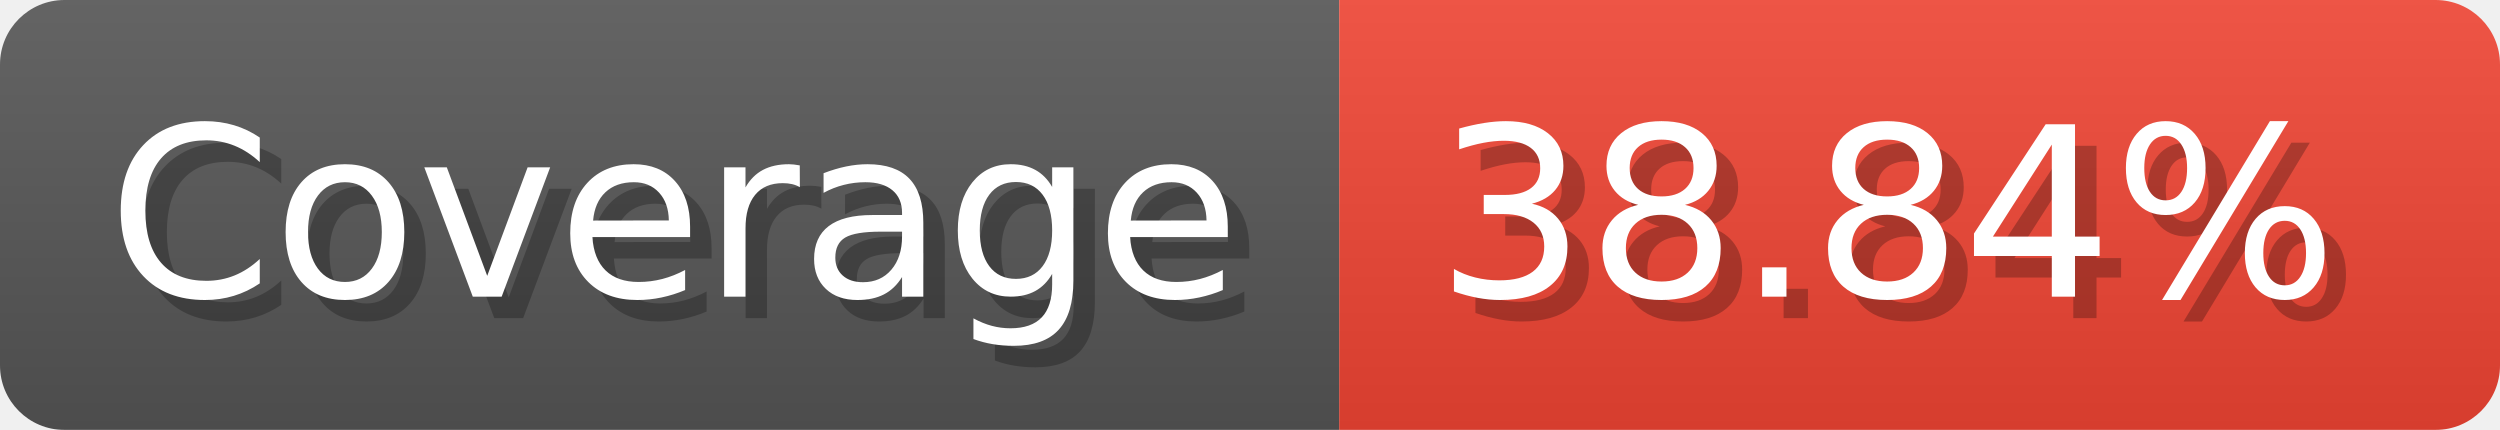
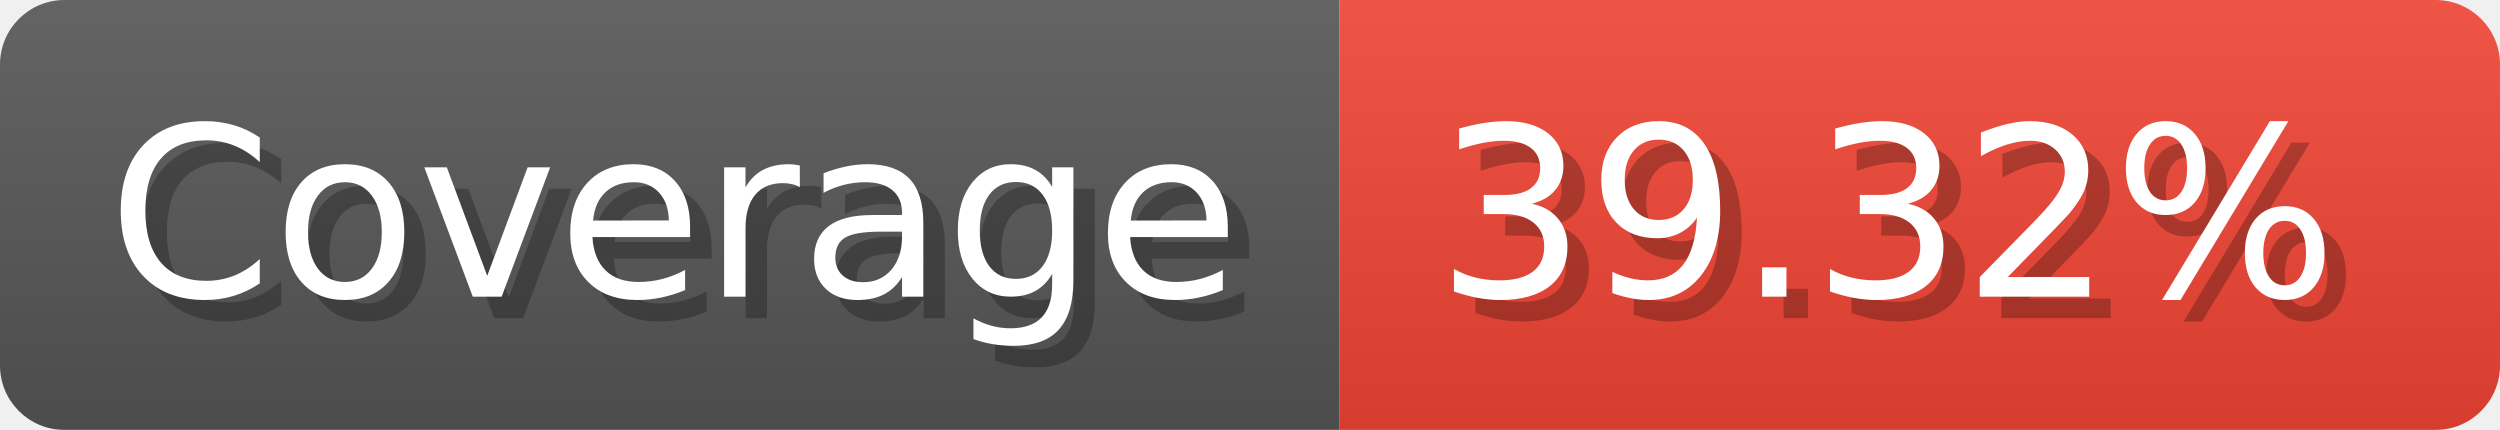
- <svg xmlns="http://www.w3.org/2000/svg" width="116.3" height="20" viewBox="0 0 1163 200" role="img" aria-label="Coverage: 38.84%">
+ <svg xmlns="http://www.w3.org/2000/svg" width="116.3" height="20" viewBox="0 0 1163 200" role="img" aria-label="Coverage: 39.32%">
  <linearGradient id="a" x2="0" y2="100%">
    <stop offset="0" stop-opacity=".1" stop-color="#EEE" />
    <stop offset="1" stop-opacity=".1" />
  </linearGradient>
  <mask id="m">
    <rect width="1163" height="200" rx="30" fill="#FFF" />
  </mask>
  <g mask="url(#m)">
    <rect width="623" height="200" fill="#555" />
    <rect width="540" height="200" fill="#E43" x="623" />
    <rect width="1163" height="200" fill="url(#a)" />
  </g>
  <g aria-hidden="true" fill="#fff" text-anchor="start" font-family="Verdana,DejaVu Sans,sans-serif" font-size="110">
    <text x="60" y="148" textLength="523" fill="#000" opacity="0.25">Coverage</text>
    <text x="50" y="138" textLength="523">Coverage</text>
-     <text x="678" y="148" textLength="440" fill="#000" opacity="0.25">38.84%</text>
-     <text x="668" y="138" textLength="440">38.84%</text>
+     <text x="678" y="148" textLength="440" fill="#000" opacity="0.25">39.32%</text>
+     <text x="668" y="138" textLength="440">39.32%</text>
  </g>
</svg>
